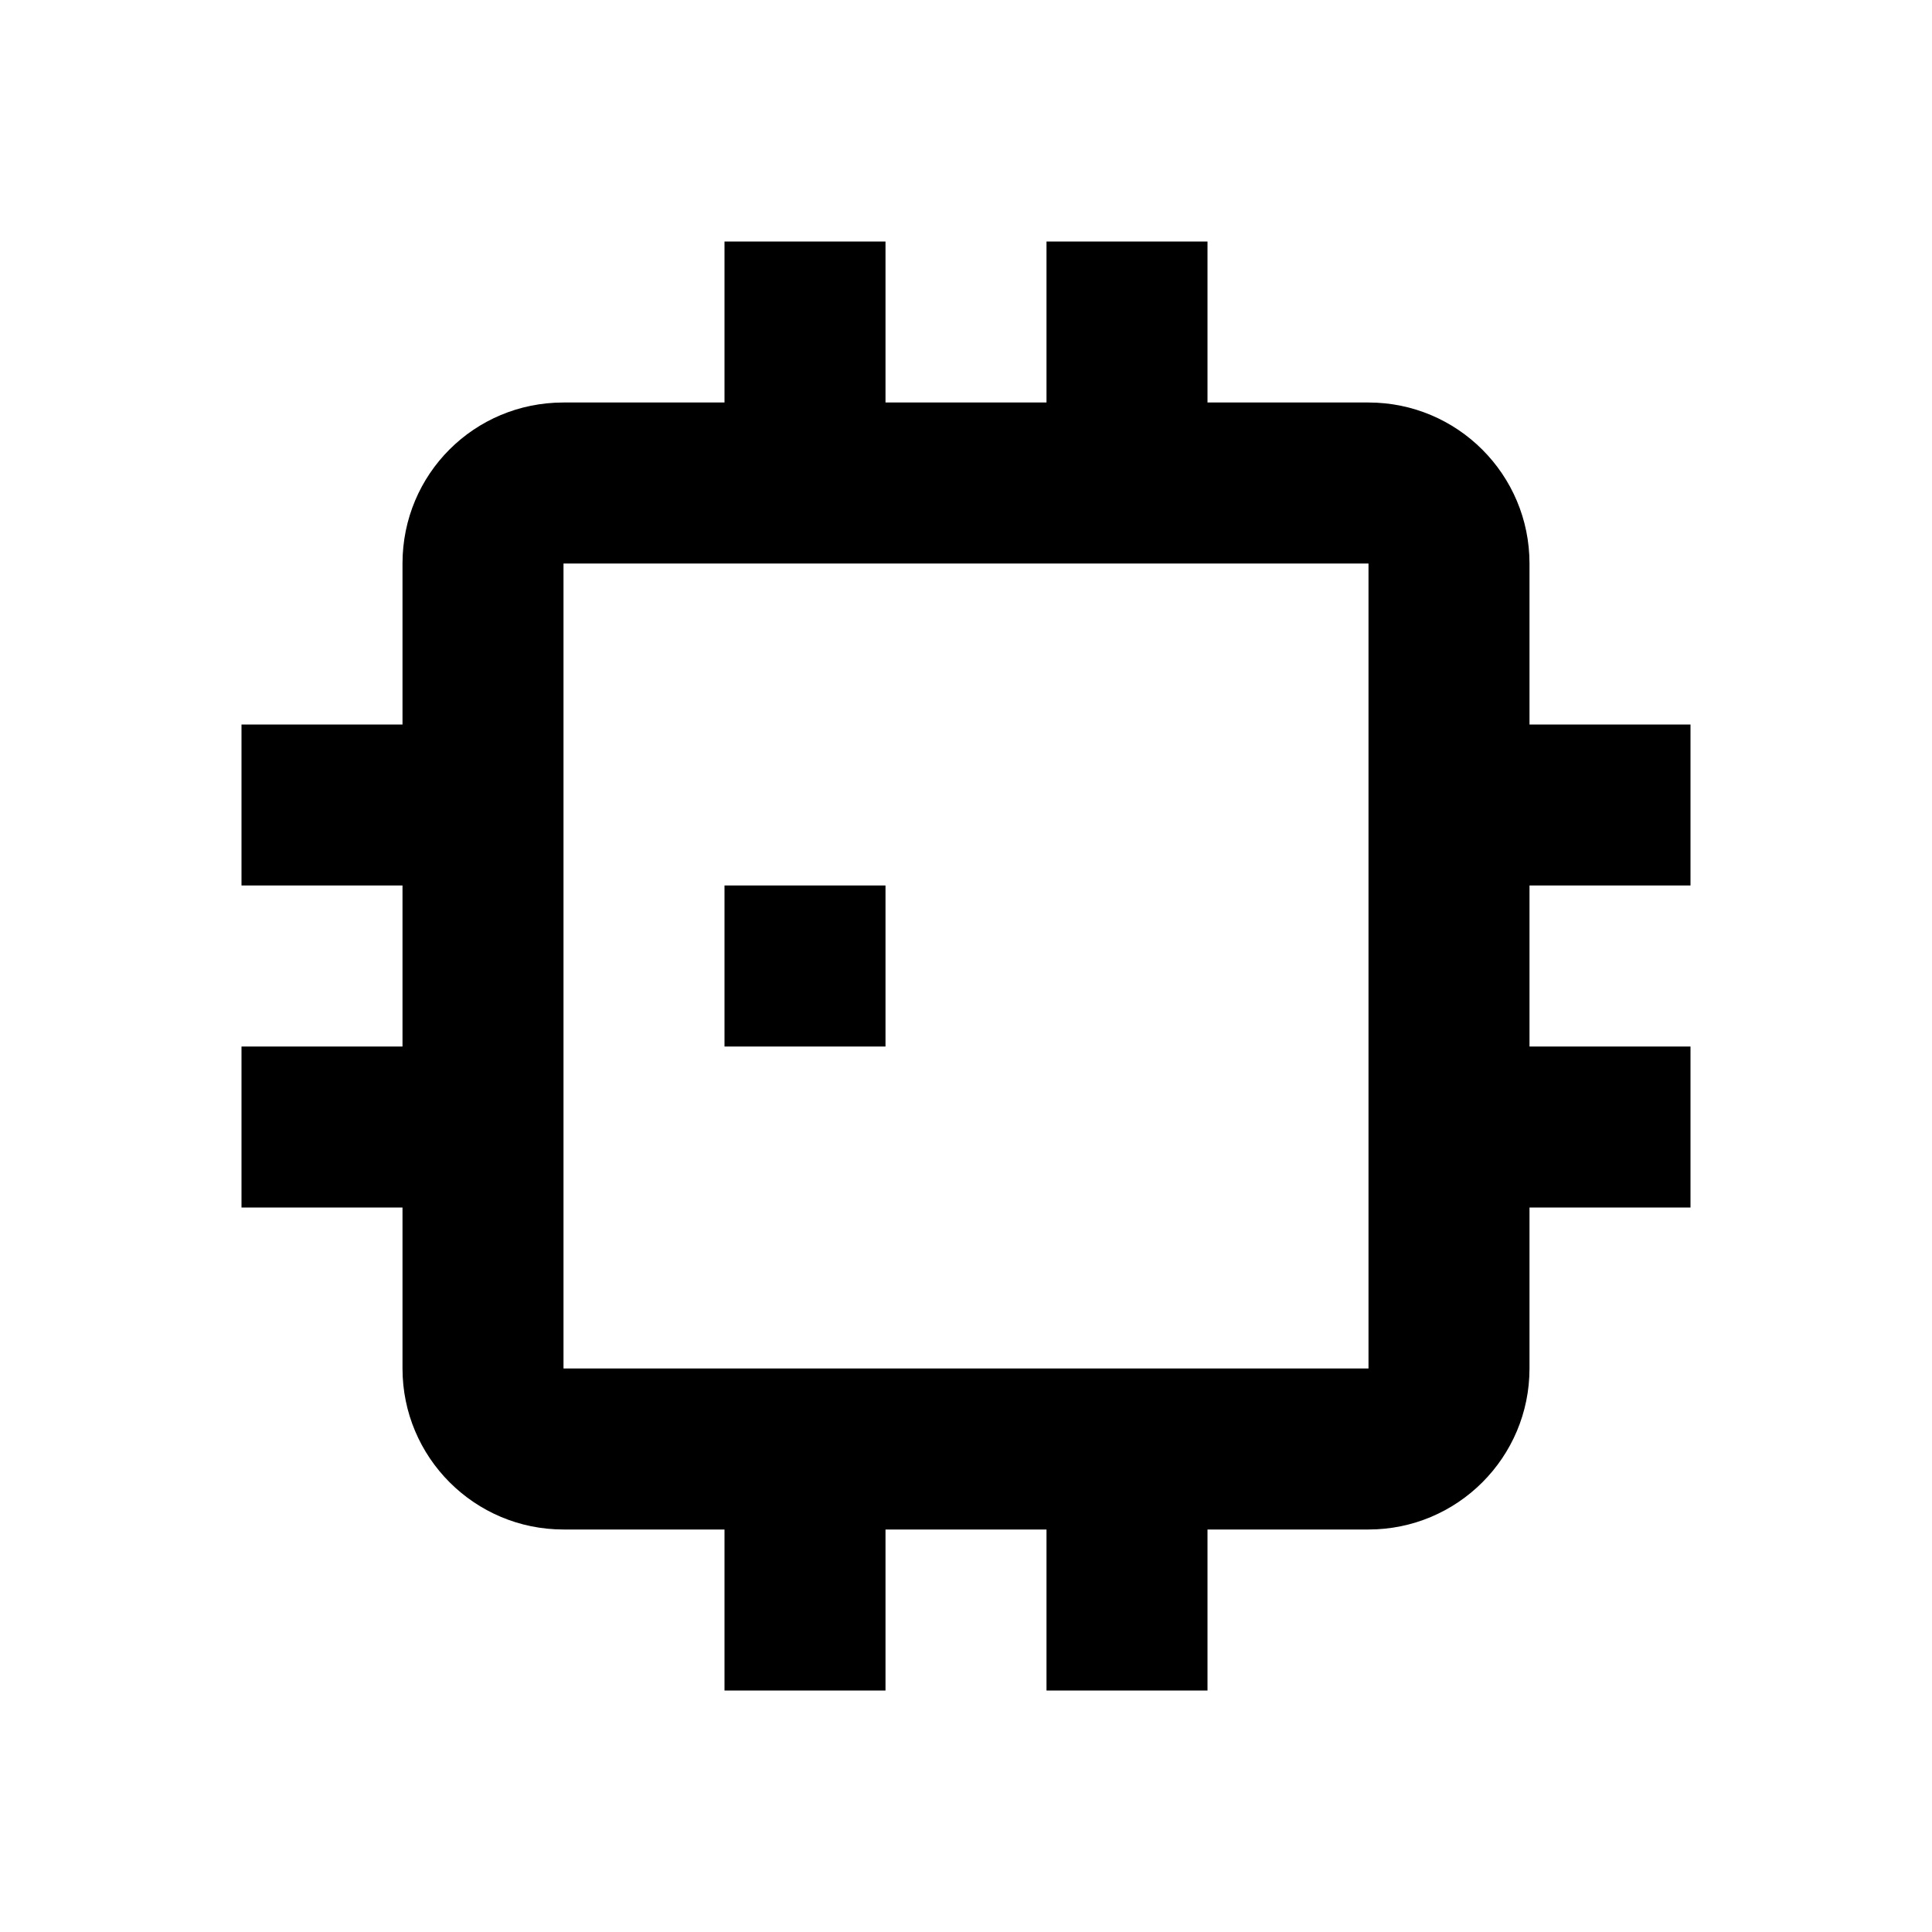
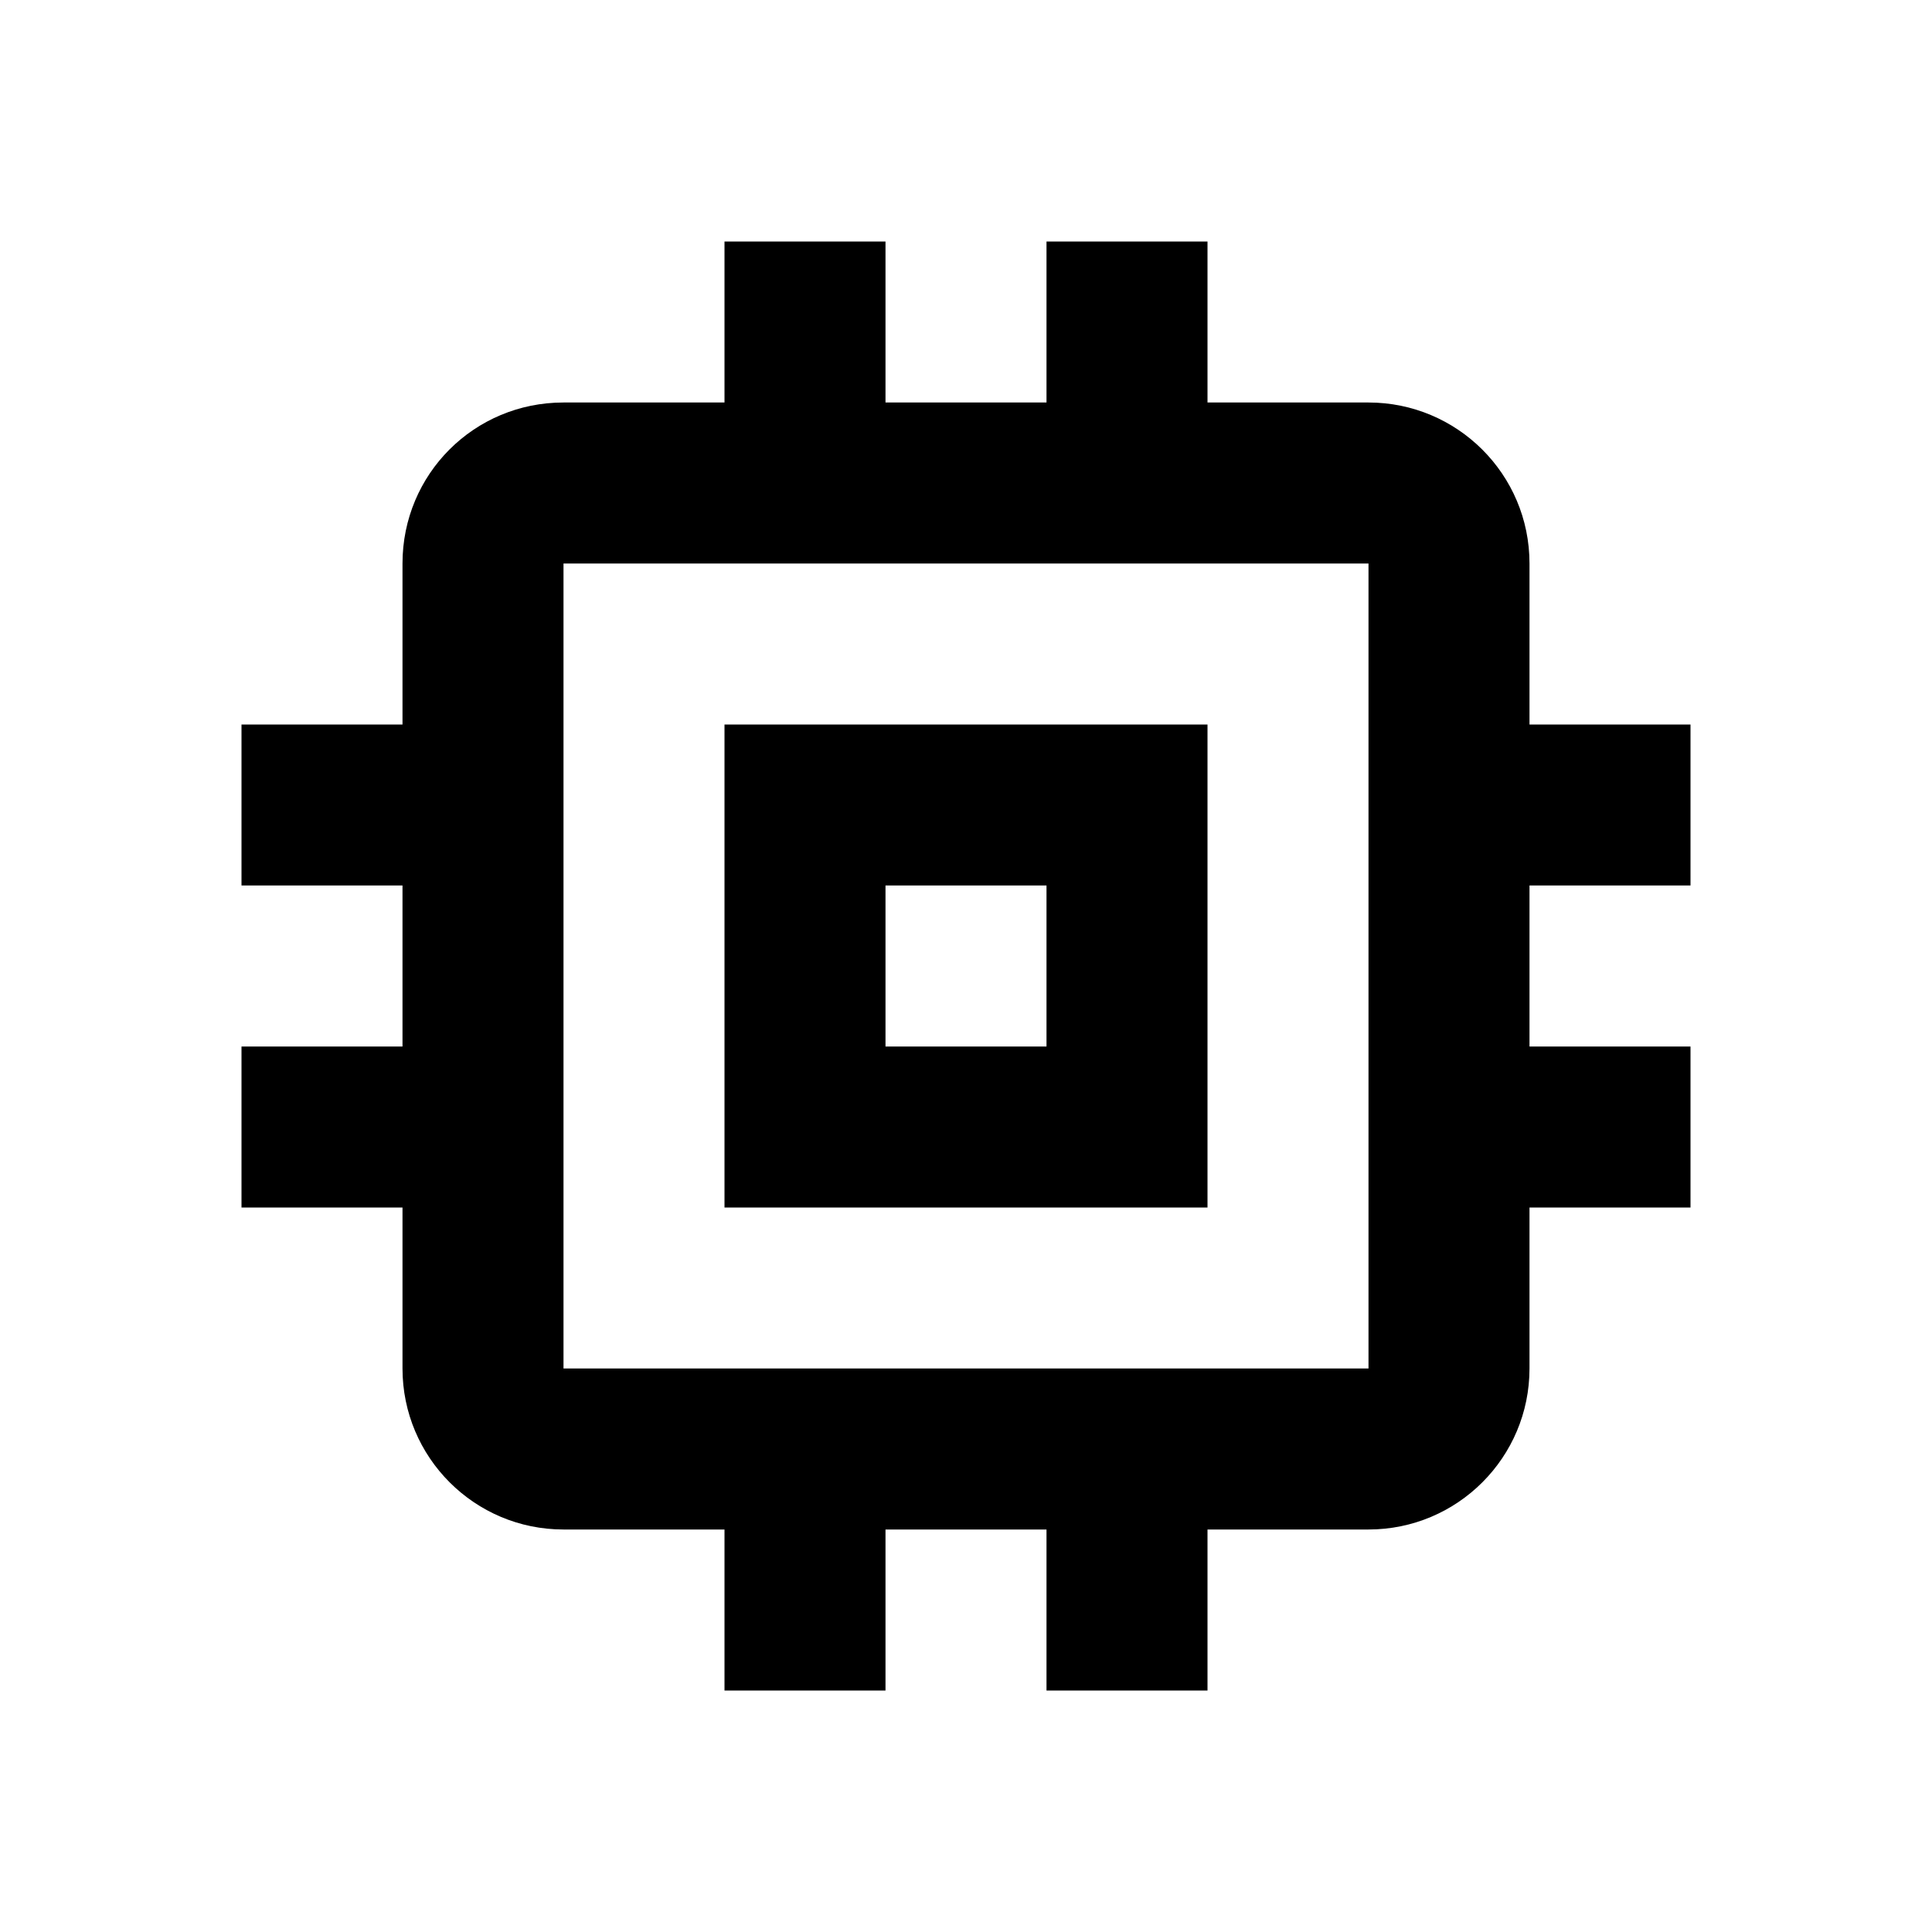
<svg xmlns="http://www.w3.org/2000/svg" viewBox="0 0 24 24">
-   <path fill="currentColor" d="M17 17H7V7h10m4 4V9h-2V7a2 2 0 0 0-2-2h-2V3h-2v2h-2V3H9v2H7c-1.11 0-2 .89-2 2v2H3v2h2v2H3v2h2v2a2 2 0 0 0 2 2h2v2h2v-2h2v2h2v-2h2a2 2 0 0 0 2-2v-2h2v-2h-2v-2m-8 2h-2v-2h2z" />
+   <path d="M17,17H7V7H17M21,11V9H19V7C19,5.89 18.1,5 17,5H15V3H13V5H11V3H9V5H7C5.89,5 5,5.89 5,7V9H3V11H5V13H3V15H5V17A2,2 0 0,0 7,19H9V21H11V19H13V21H15V19H17A2,2 0 0,0 19,17V15H21V13H19V11M13,13H11V11H13M15,9H9V15H15V9Z" />
</svg>
